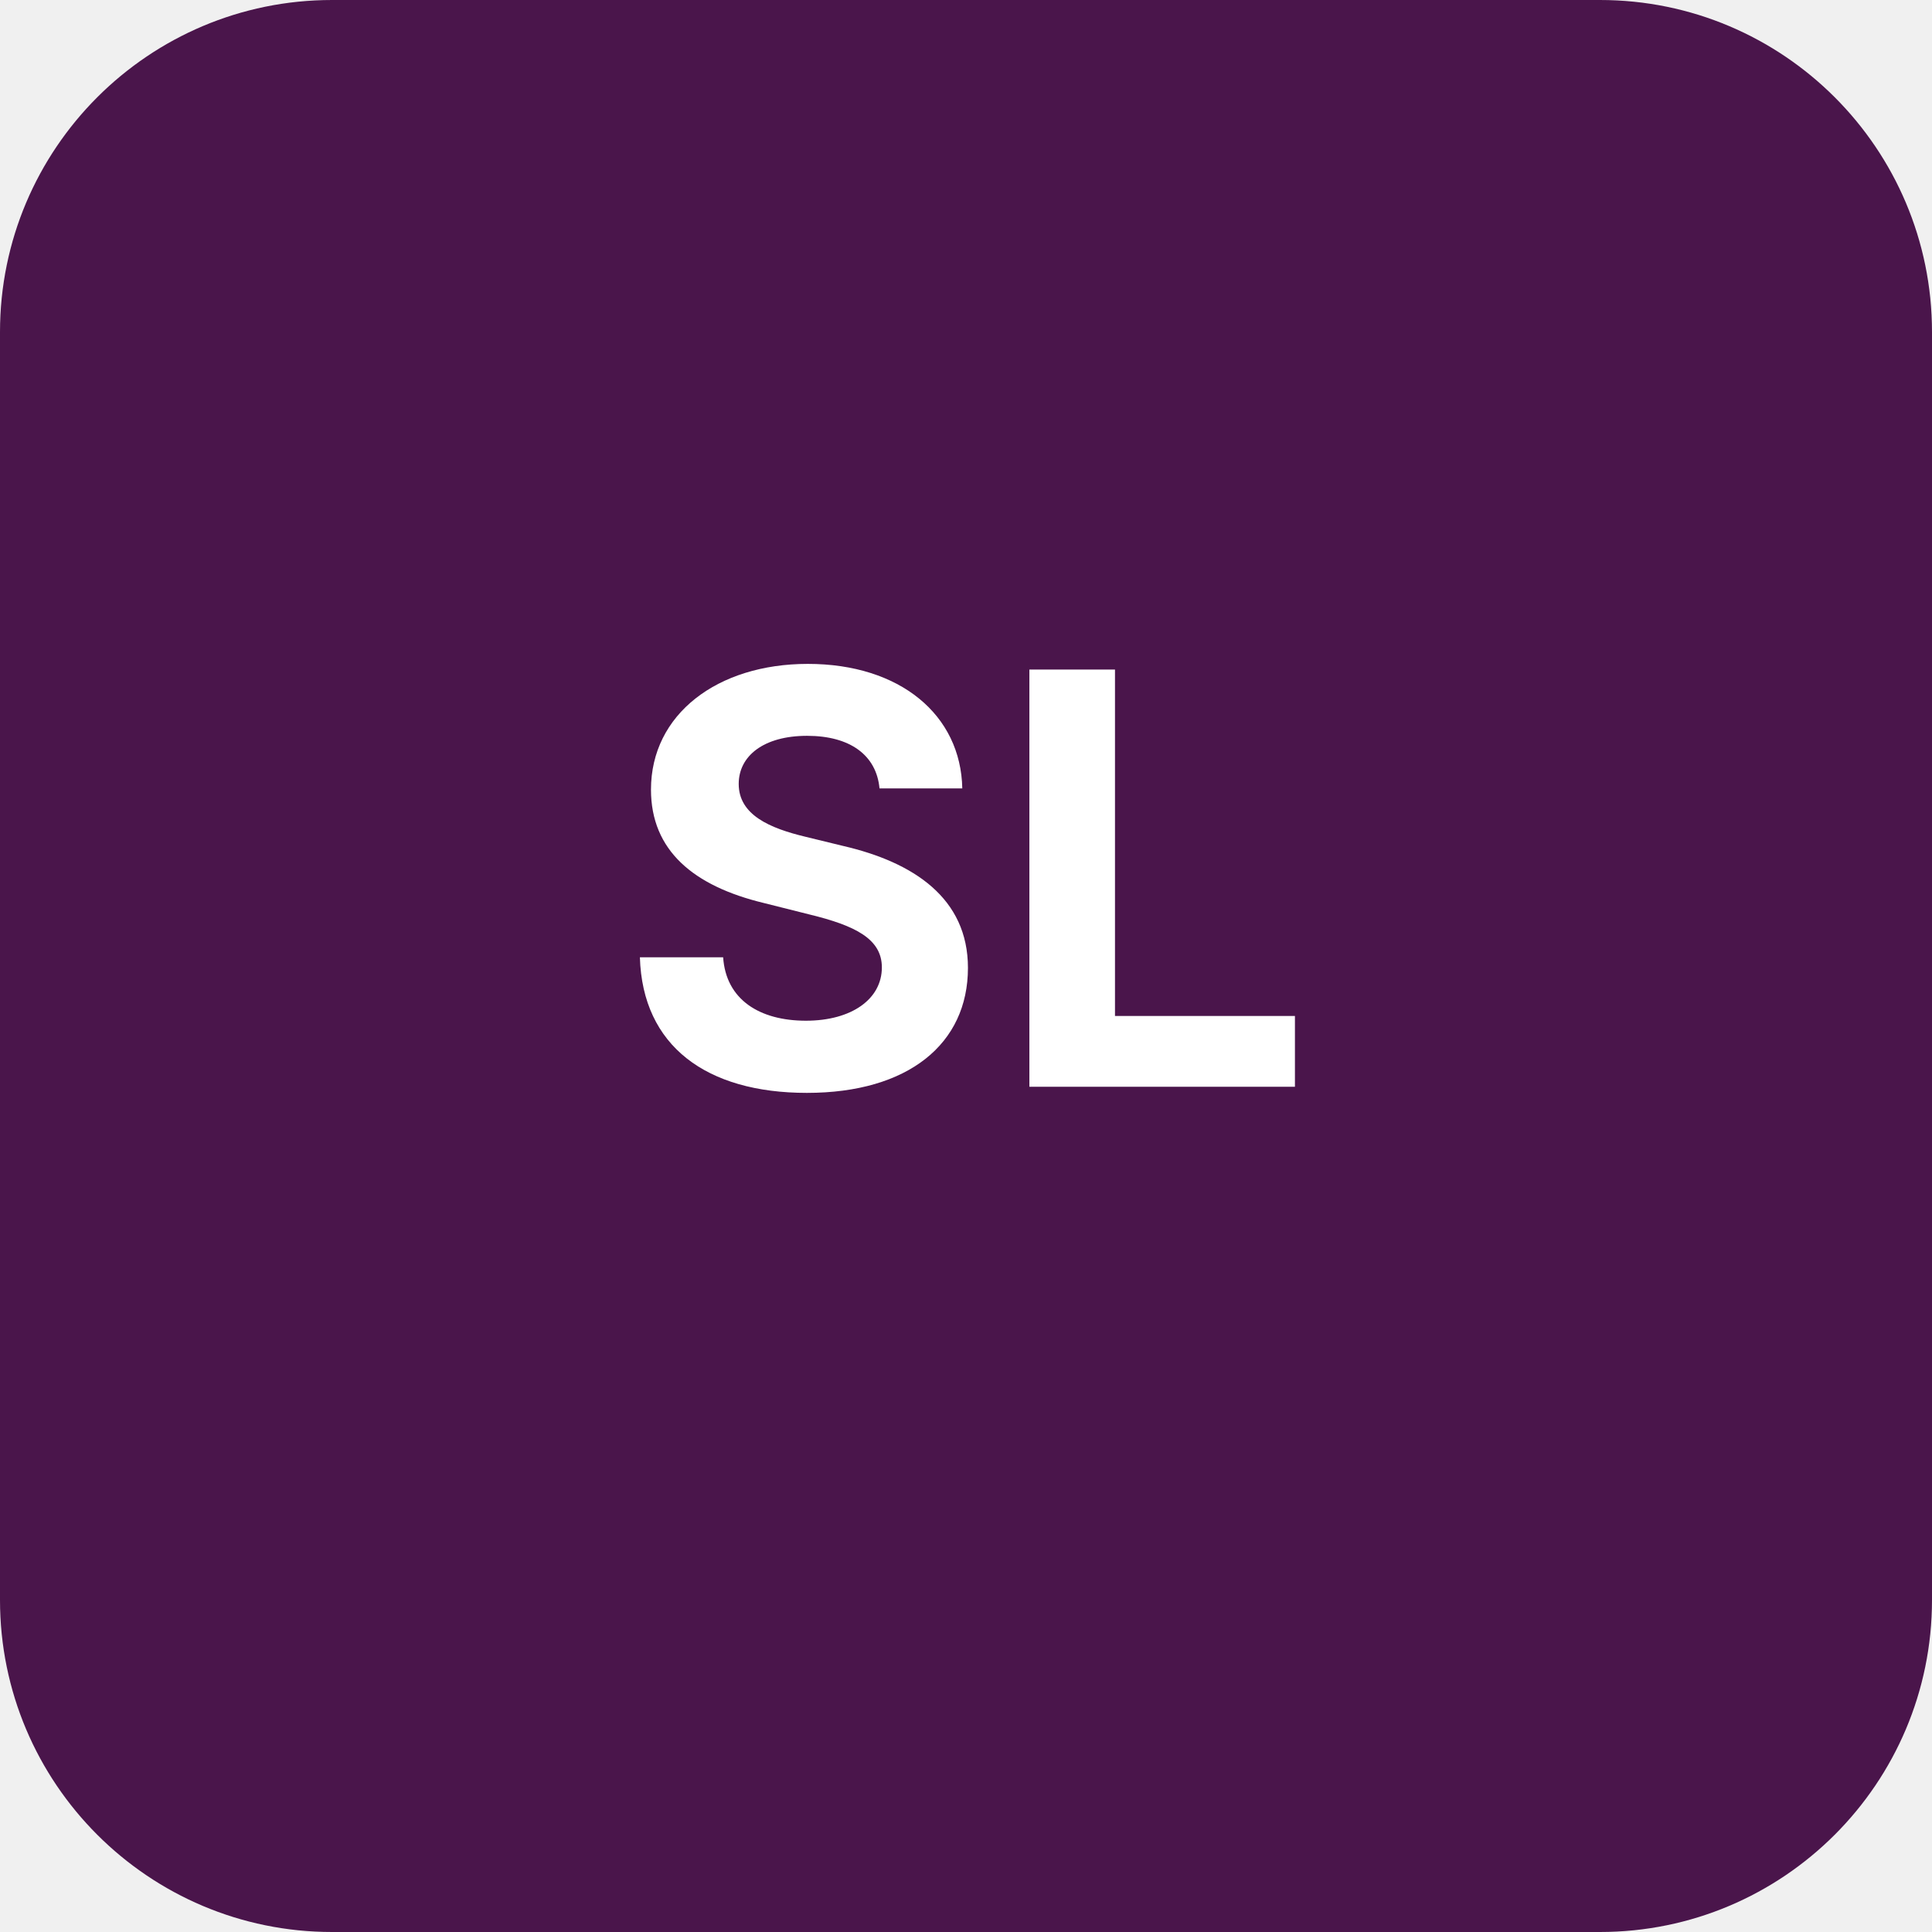
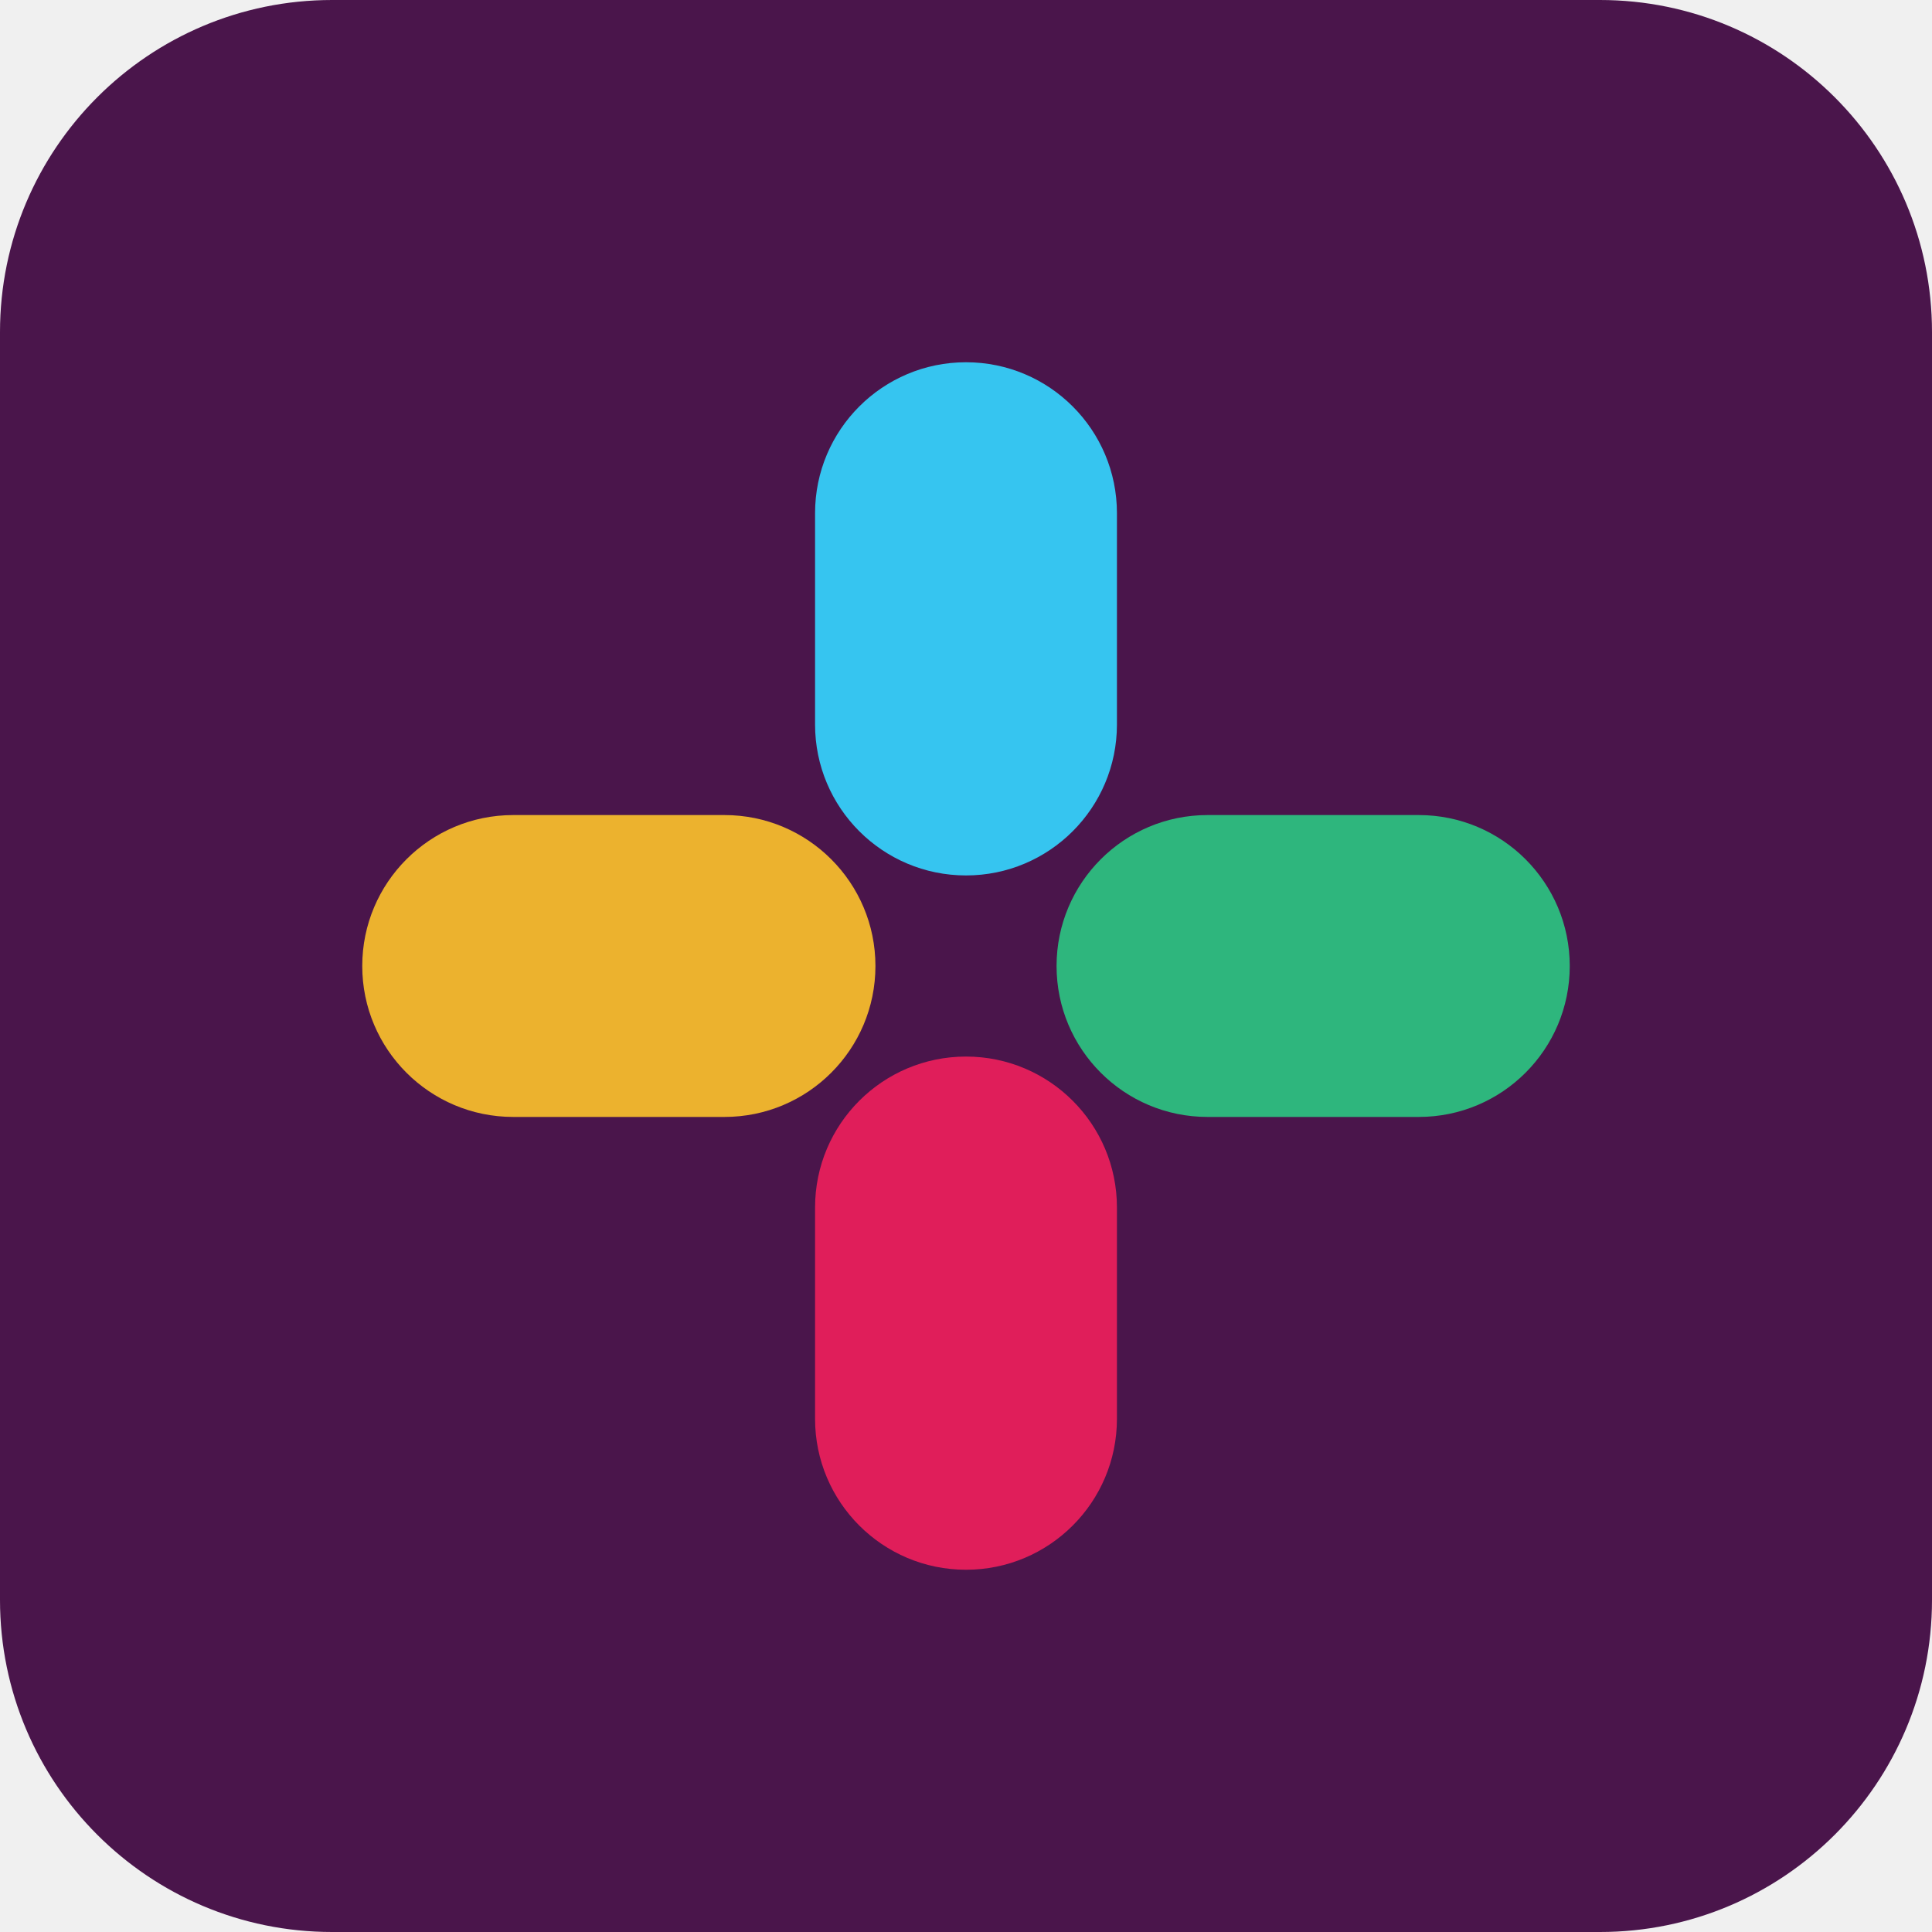
<svg xmlns="http://www.w3.org/2000/svg" viewBox="0 0 128 128" role="img" aria-label="slack logo">
  <rect width="128" height="128" rx="22" fill="#4A154B" />
-   <text x="64" y="72" text-anchor="middle" fill="#FFFFFF" font-family="Inter,Segoe UI,Arial,sans-serif" font-size="38" font-weight="700" letter-spacing="0">SL</text>
+   <g transform="translate(24 24)">
+     <rect x="30" y="0" width="20" height="34" rx="10" fill="#36C5F0" />
+     <rect x="46" y="30" width="34" height="20" rx="10" fill="#2EB67D" />
+     <rect x="30" y="46" width="20" height="34" rx="10" fill="#E01E5A" />
+     <rect x="0" y="30" width="34" height="20" rx="10" fill="#ECB22E" />
+   </g>
</svg>
